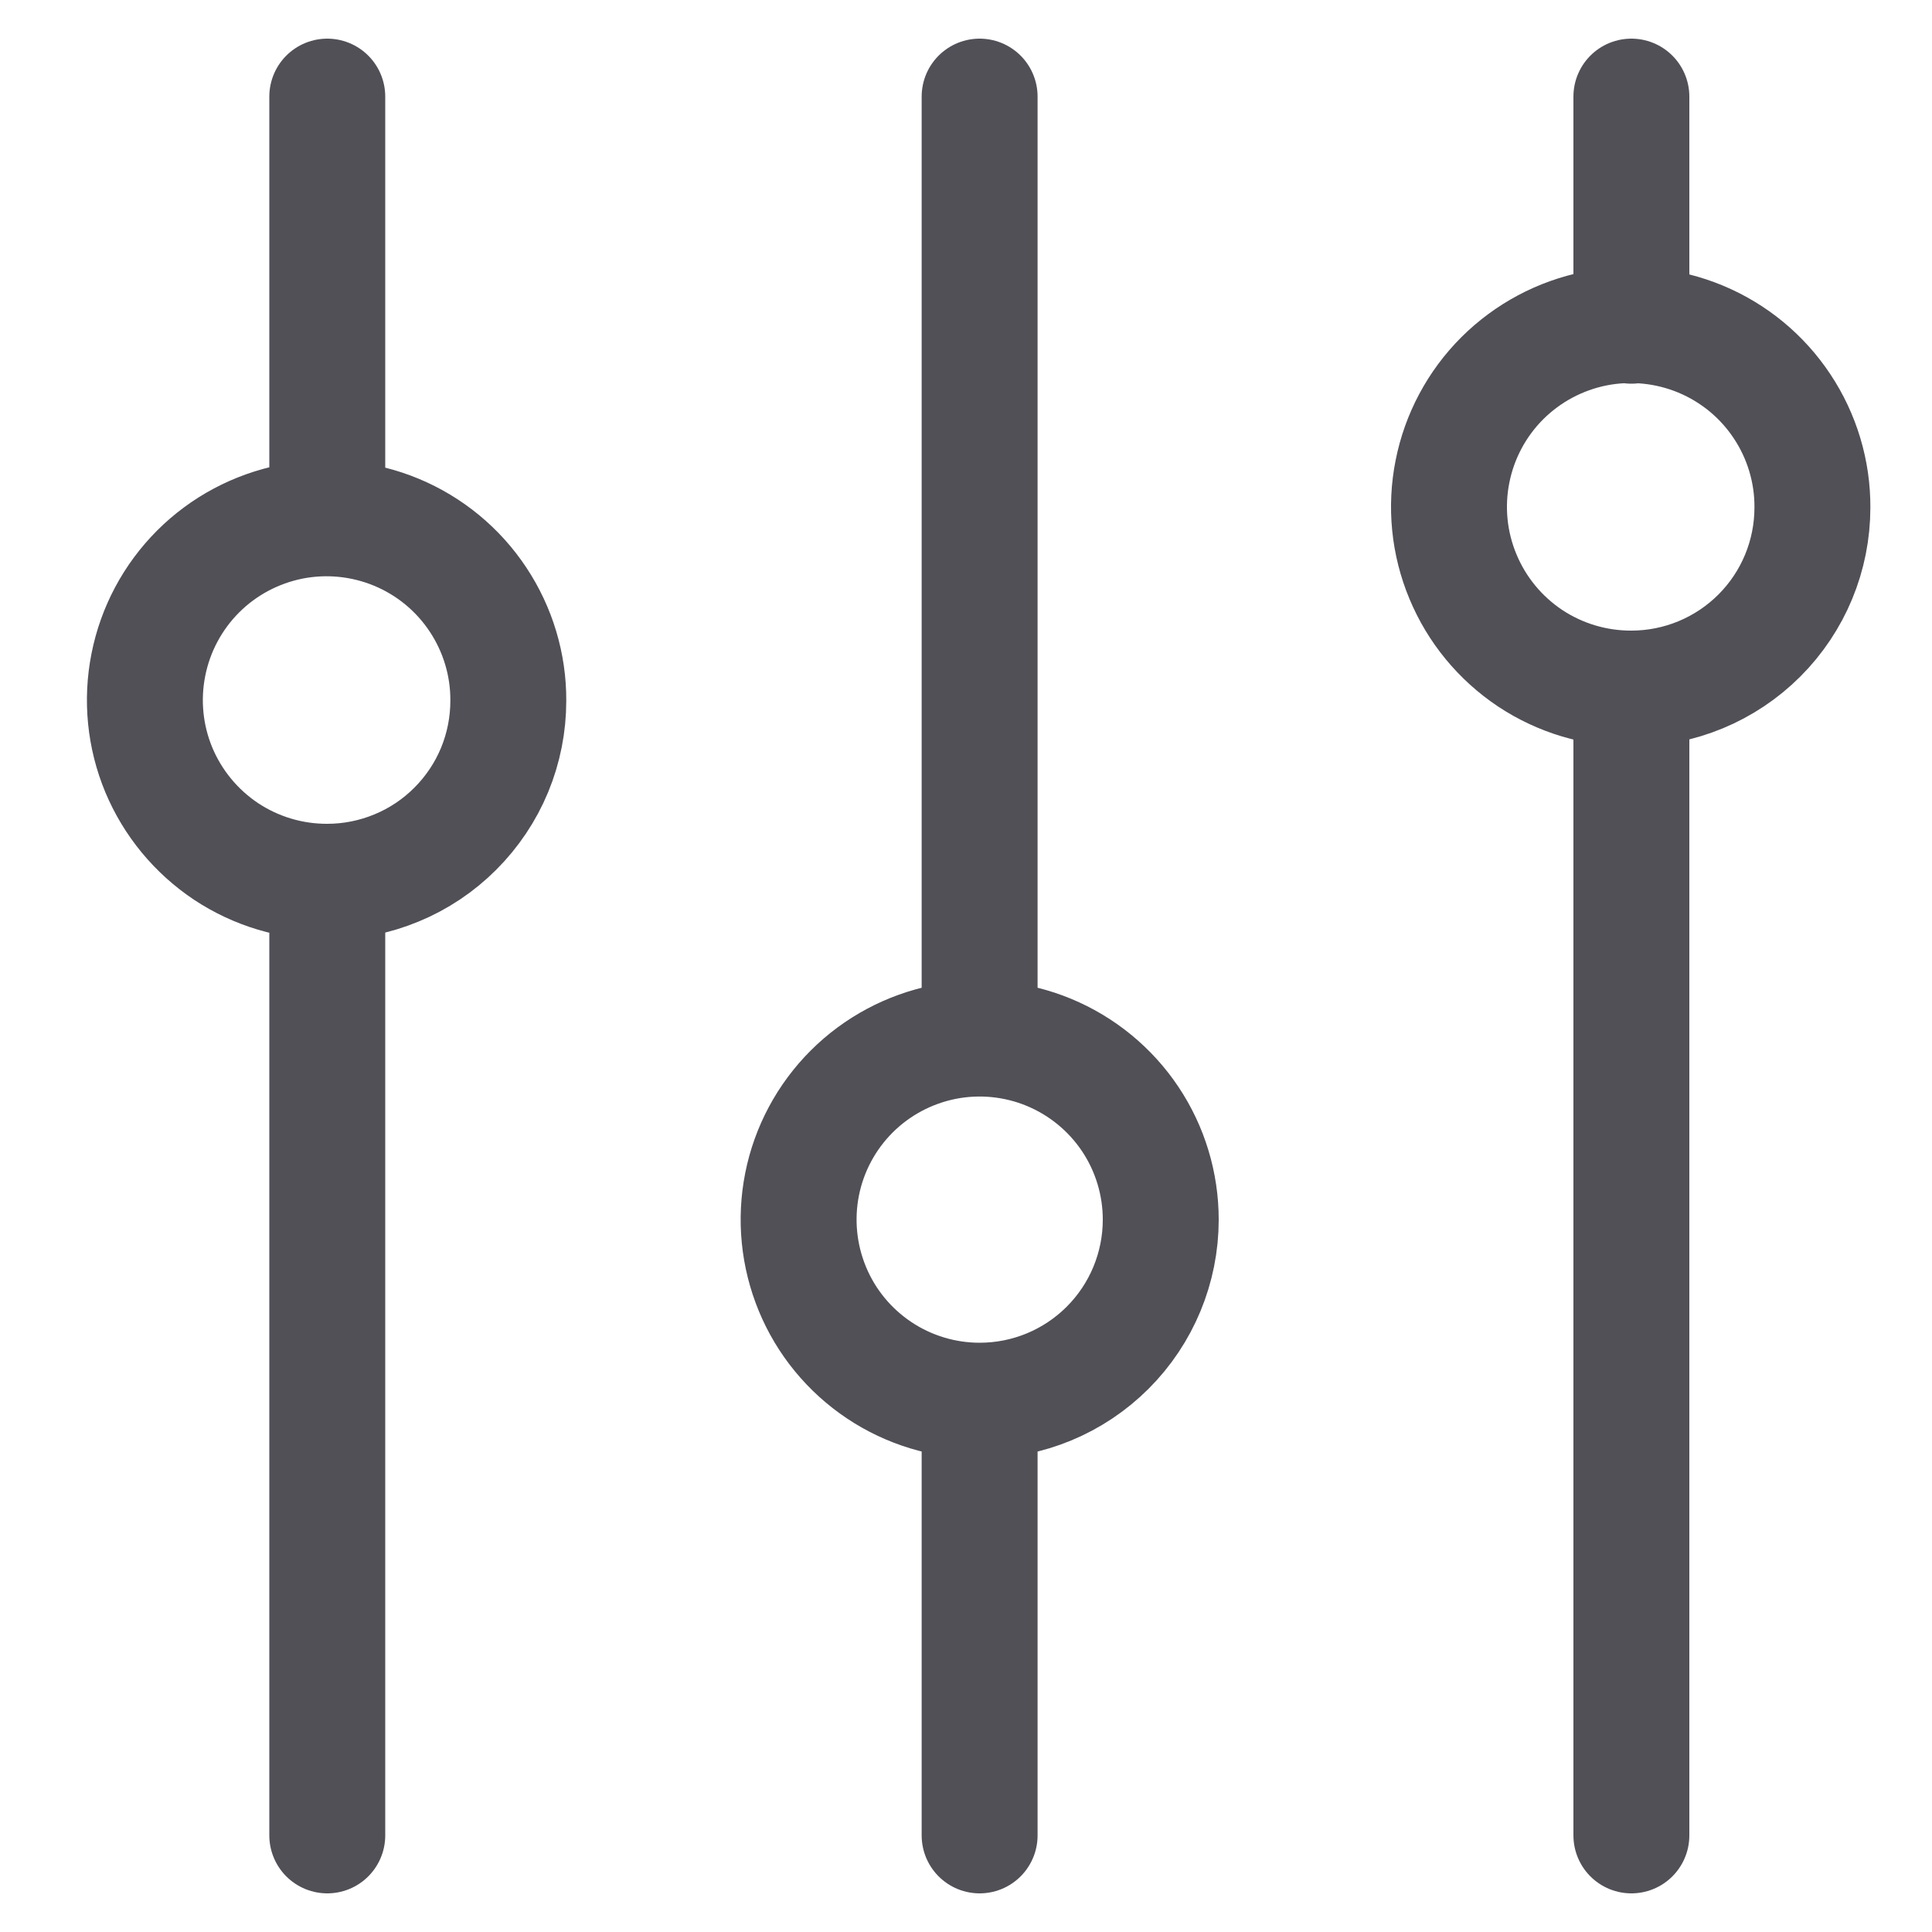
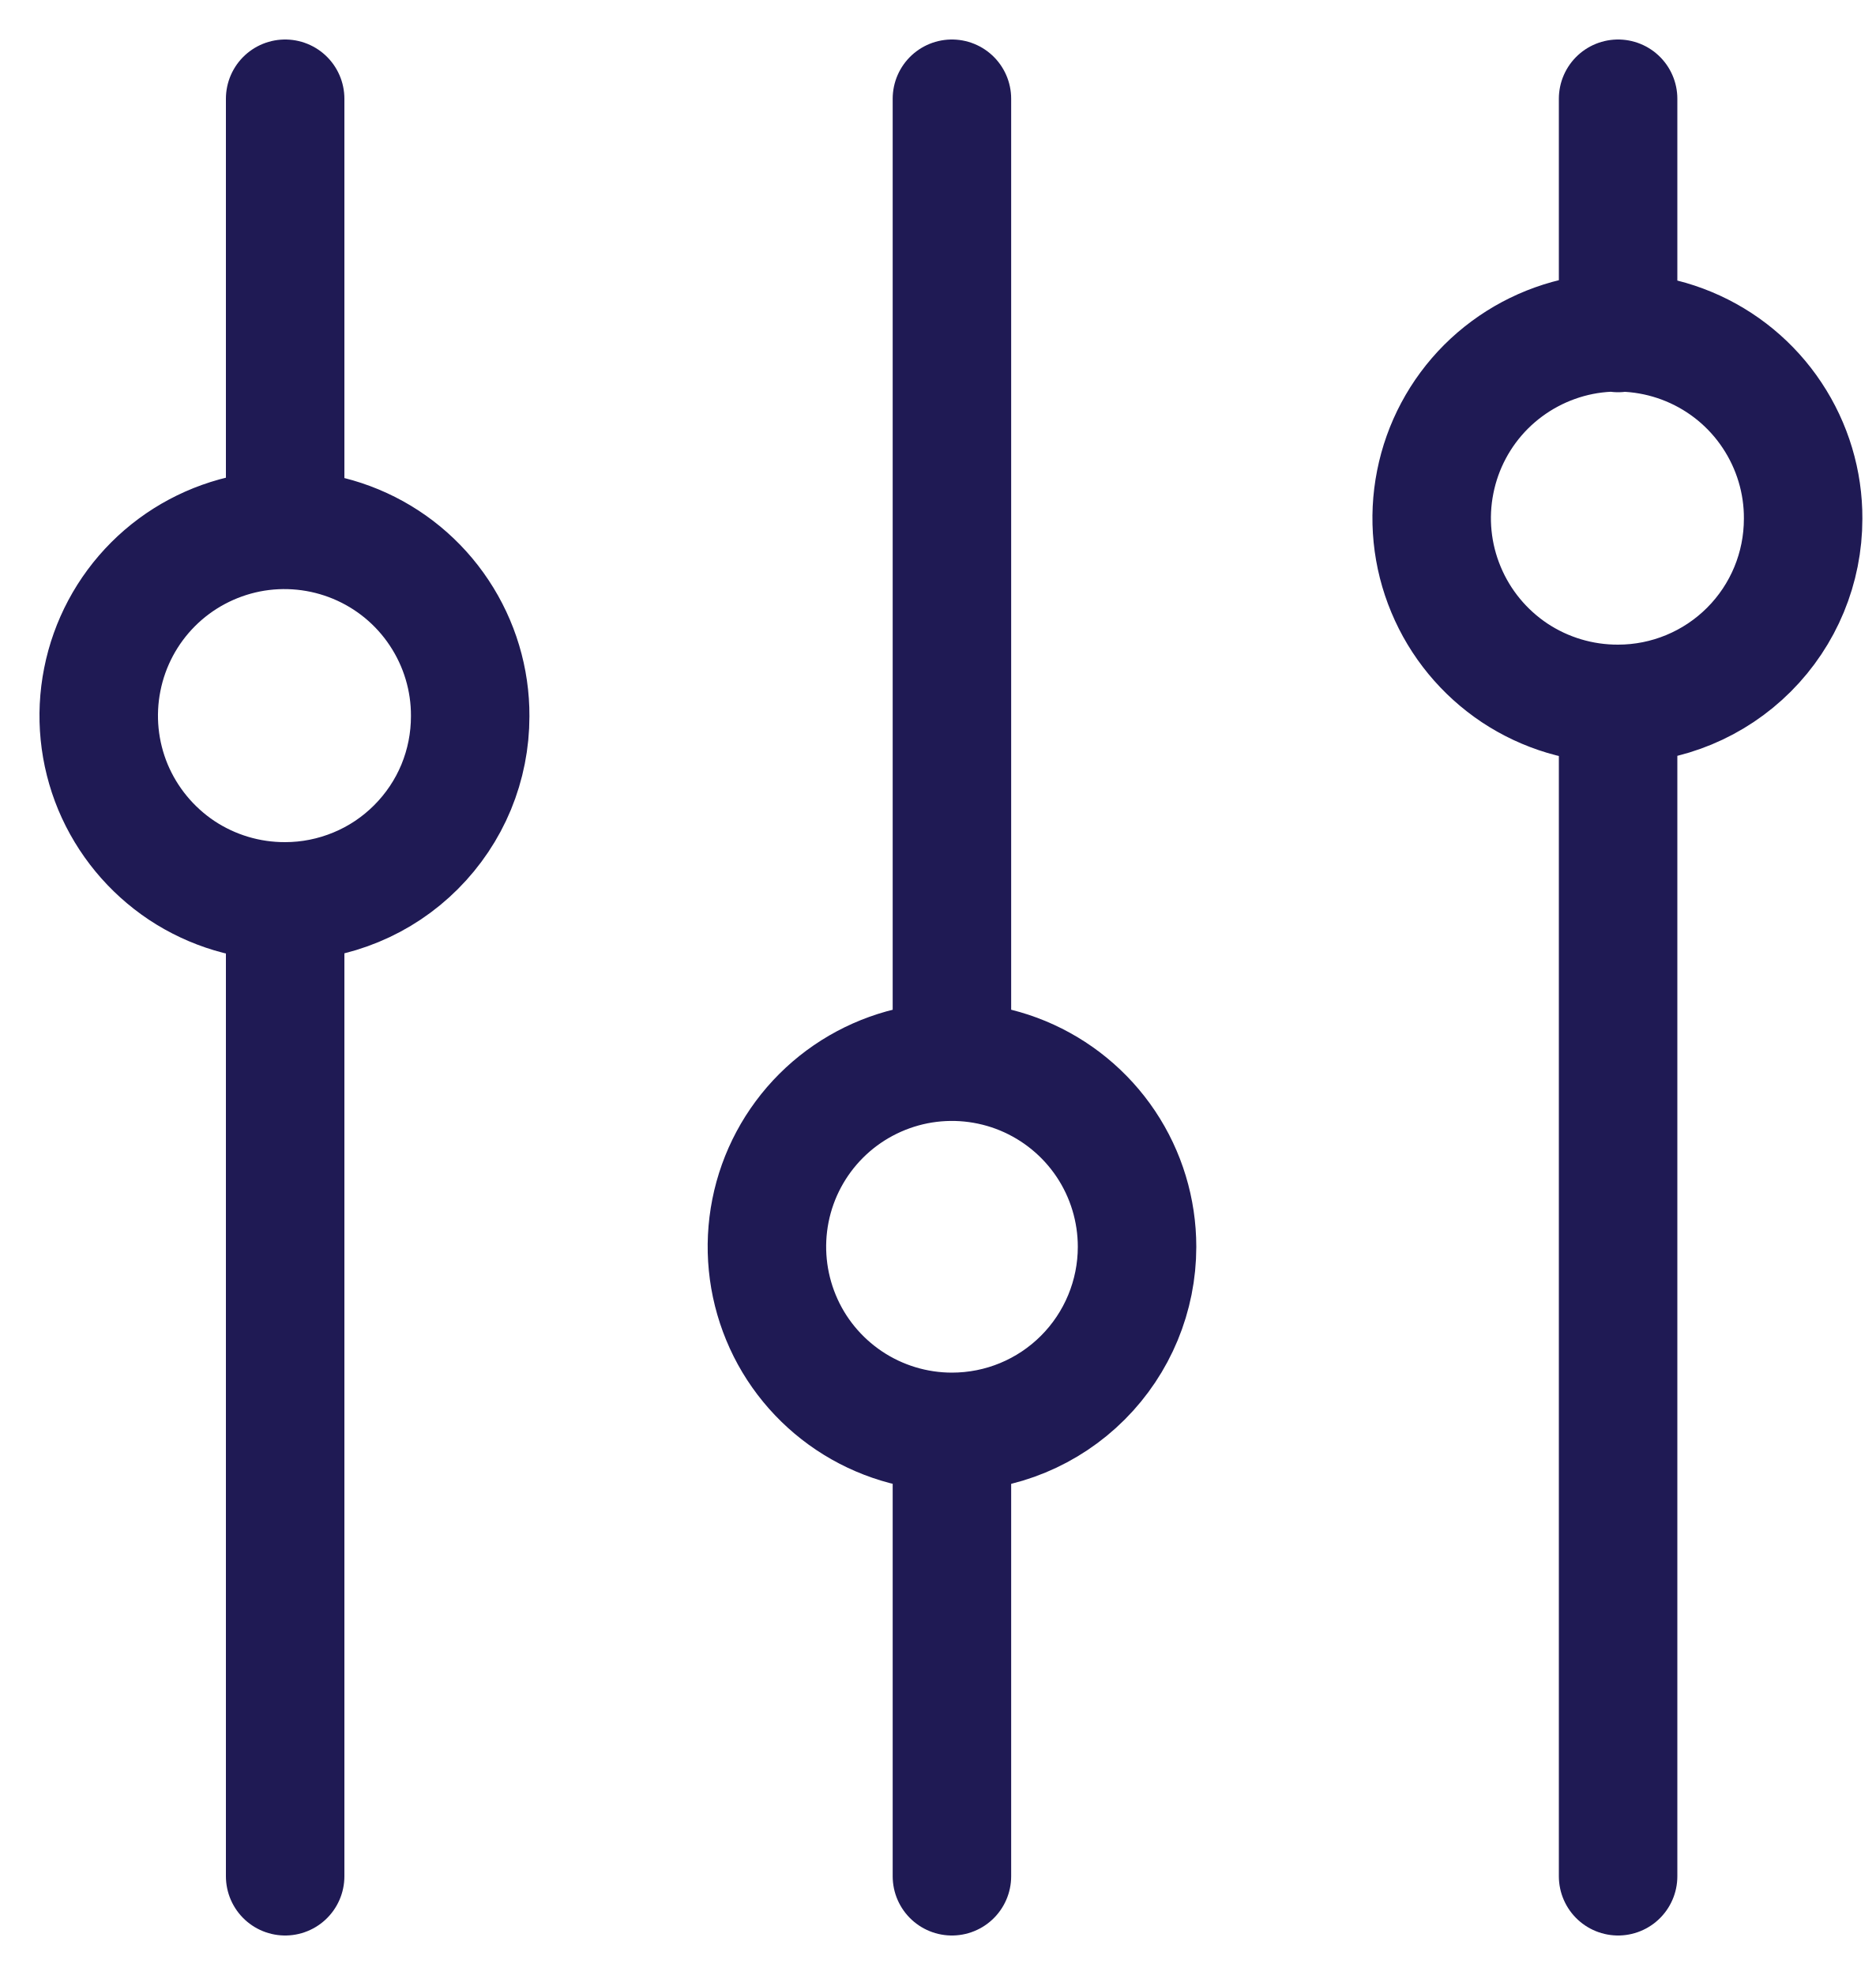
- <svg xmlns="http://www.w3.org/2000/svg" width="20" height="20" viewBox="0 0 20 20" fill="none">
-   <path d="M16.888 3.372V1M16.888 7.128V19M16.888 7.128C16.515 7.129 16.151 7.02 15.84 6.814C15.53 6.607 15.288 6.314 15.145 5.97C15.001 5.626 14.963 5.247 15.036 4.881C15.108 4.516 15.287 4.18 15.551 3.916C15.815 3.653 16.15 3.474 16.516 3.401C16.881 3.329 17.26 3.367 17.604 3.51C17.948 3.653 18.242 3.895 18.448 4.206C18.654 4.516 18.764 4.881 18.762 5.253C18.762 5.751 18.565 6.227 18.213 6.579C17.862 6.93 17.385 7.128 16.888 7.128ZM10.141 1V10.751M10.141 14.5V19M10.141 14.5C9.771 14.5 9.408 14.39 9.1 14.184C8.792 13.978 8.551 13.685 8.41 13.343C8.268 13 8.231 12.623 8.303 12.26C8.375 11.896 8.554 11.562 8.816 11.3C9.078 11.038 9.412 10.86 9.776 10.787C10.139 10.715 10.516 10.752 10.859 10.894C11.201 11.036 11.494 11.276 11.7 11.584C11.906 11.892 12.016 12.255 12.016 12.626C12.016 13.123 11.818 13.6 11.467 13.951C11.115 14.303 10.639 14.5 10.141 14.5ZM3.388 1V4.881M3.388 9.128V19M3.388 9.128C3.015 9.129 2.651 9.02 2.34 8.814C2.03 8.607 1.788 8.314 1.644 7.97C1.501 7.626 1.463 7.247 1.536 6.881C1.608 6.516 1.787 6.18 2.051 5.916C2.314 5.653 2.65 5.474 3.016 5.401C3.381 5.329 3.76 5.367 4.104 5.51C4.448 5.653 4.742 5.895 4.948 6.206C5.154 6.516 5.264 6.881 5.262 7.253C5.262 7.5 5.214 7.743 5.12 7.971C5.026 8.198 4.887 8.405 4.713 8.579C4.539 8.753 4.333 8.891 4.105 8.985C3.878 9.079 3.634 9.128 3.388 9.128Z" stroke="#515057" stroke-width="1.2" stroke-linecap="round" stroke-linejoin="round" />
+ <svg xmlns="http://www.w3.org/2000/svg" width="19" height="20" viewBox="0 0 19 20" fill="none">
+   <path d="M16.388 3.372V1M16.388 7.128V19M16.388 7.128C16.015 7.129 15.651 7.02 15.34 6.814C15.03 6.607 14.788 6.314 14.645 5.97C14.501 5.626 14.463 5.247 14.536 4.881C14.608 4.516 14.787 4.18 15.051 3.916C15.315 3.653 15.65 3.474 16.016 3.401C16.381 3.329 16.76 3.367 17.104 3.51C17.448 3.653 17.742 3.895 17.948 4.206C18.154 4.516 18.264 4.881 18.262 5.253C18.262 5.751 18.065 6.227 17.713 6.579C17.362 6.93 16.885 7.128 16.388 7.128ZM9.641 1V10.751M9.641 14.5V19M9.641 14.5C9.271 14.5 8.908 14.39 8.6 14.184C8.292 13.978 8.051 13.685 7.91 13.343C7.768 13 7.731 12.623 7.803 12.26C7.875 11.896 8.054 11.562 8.316 11.3C8.578 11.038 8.912 10.86 9.276 10.787C9.639 10.715 10.016 10.752 10.359 10.894C10.701 11.036 10.994 11.276 11.2 11.584C11.406 11.892 11.516 12.255 11.516 12.626C11.516 13.123 11.318 13.6 10.967 13.951C10.615 14.303 10.139 14.5 9.641 14.5ZM2.888 1V4.881M2.888 9.128V19M2.888 9.128C2.515 9.129 2.151 9.02 1.84 8.814C1.53 8.607 1.288 8.314 1.144 7.97C1.001 7.626 0.963 7.247 1.036 6.881C1.108 6.516 1.287 6.18 1.551 5.916C1.814 5.653 2.15 5.474 2.516 5.401C2.881 5.329 3.26 5.367 3.604 5.51C3.948 5.653 4.242 5.895 4.448 6.206C4.654 6.516 4.764 6.881 4.762 7.253C4.762 7.5 4.714 7.743 4.62 7.971C4.526 8.198 4.387 8.405 4.213 8.579C4.039 8.753 3.833 8.891 3.605 8.985C3.378 9.079 3.134 9.128 2.888 9.128Z" stroke="#1F1A54" stroke-width="1.2" stroke-linecap="round" stroke-linejoin="round" />
</svg>
